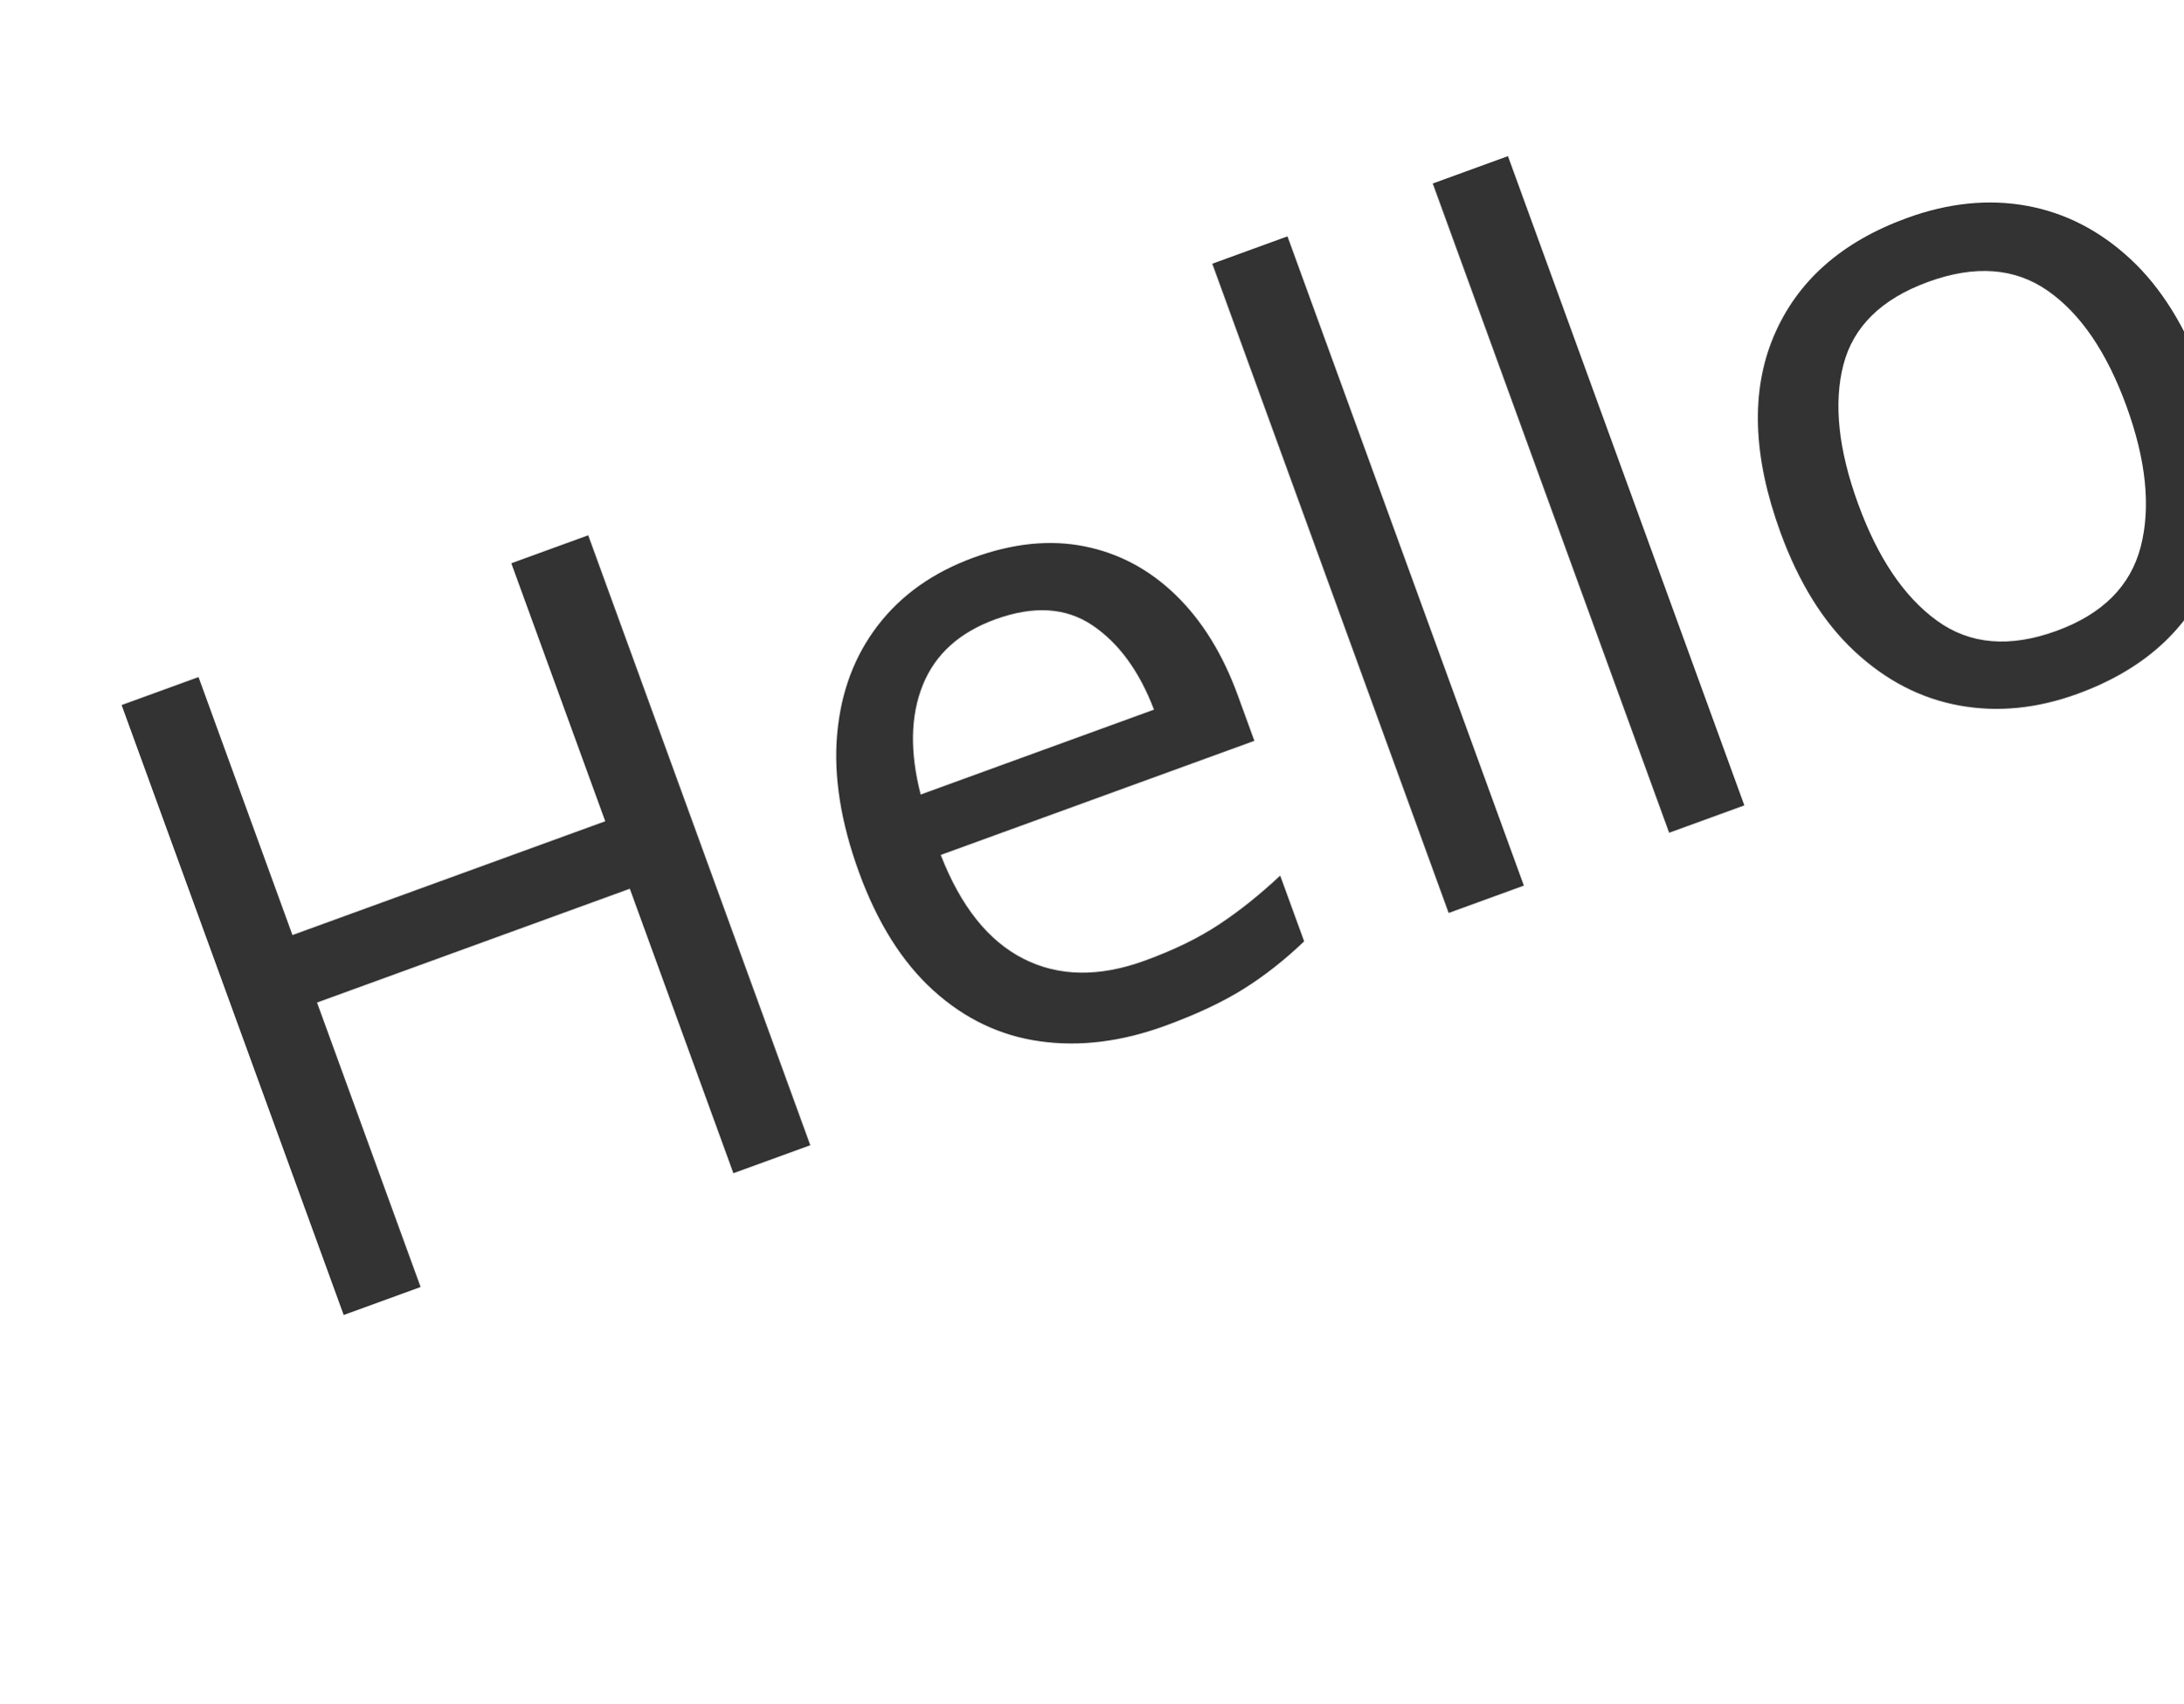
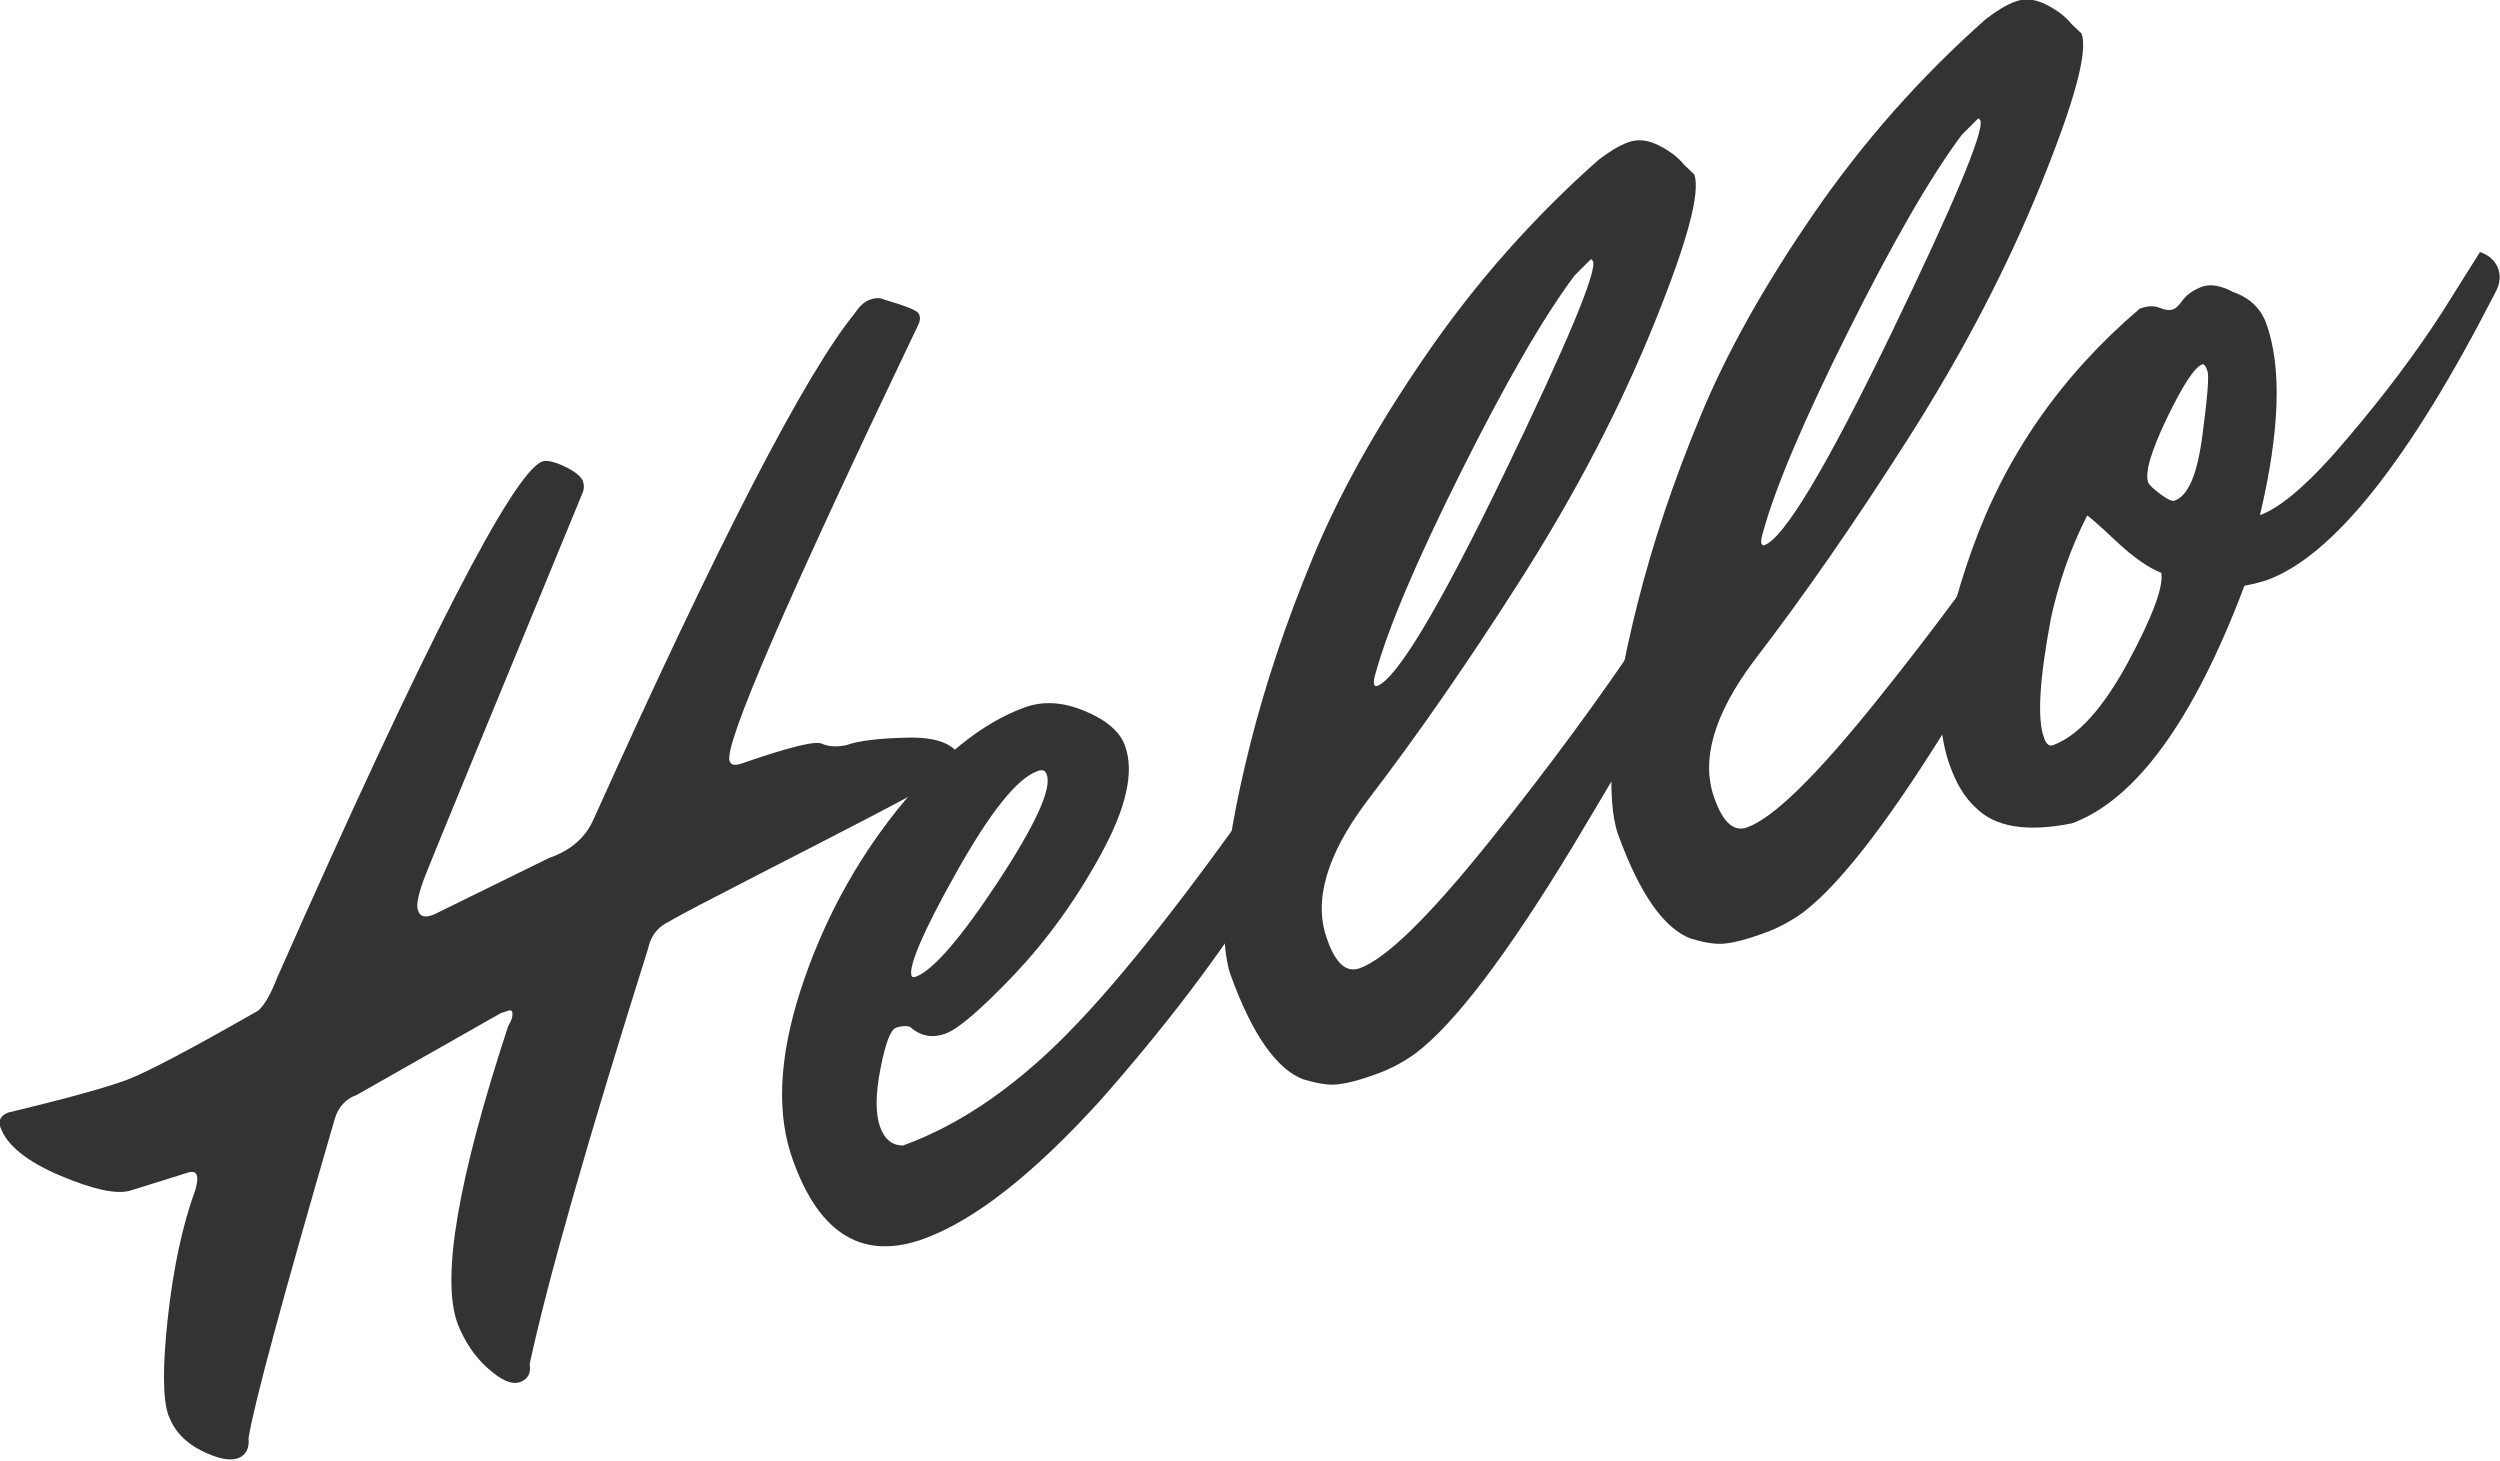
- <svg xmlns="http://www.w3.org/2000/svg" id="Layer_1" data-name="Layer 1" viewBox="0 0 600.13 468.49">
-   <defs>
-     <style>.cls-1{font-size:250px;fill:#333;font-family:MrDafoe-Regular, Mr Dafoe;}</style>
-   </defs>
-   <text class="cls-1" transform="translate(71.69 369.91) rotate(-20)">Hello</text>
+ <svg xmlns="http://www.w3.org/2000/svg" version="1.1" id="Layer_1" x="0px" y="0px" viewBox="0 0 498.9 291.4" style="enable-background:new 0 0 498.9 291.4;" xml:space="preserve">
+   <style type="text/css">
+ 	.st0{enable-background:new    ;}
+ 	.st1{fill:#333333;}
+ </style>
+   <g class="st0">
+     <path class="st1" d="M86.6,182.5l22.8-11.2l0.5-0.2c4.1-1.5,7-4,8.6-7.7c24.8-55.1,42.2-88.8,52.1-100.9c0.9-1.4,1.9-2.3,3-2.7   c1.1-0.4,2.1-0.4,2.9,0c4.4,1.3,6.7,2.2,6.9,2.9c0.3,0.7,0.2,1.4-0.1,2c-26.3,55-38.9,84-37.7,87.2c0.3,0.8,1.1,0.9,2.3,0.5   c9.5-3.3,14.8-4.6,16.1-4c1.3,0.6,2.9,0.7,4.9,0.3c2.5-0.9,6.7-1.4,12.5-1.5c5.8-0.1,9.3,1.4,10.4,4.3c0.3,0.8,0.1,1.4-0.5,1.9   s-3.5,2.1-8.7,4.9c-5.2,2.8-11.9,6.3-20.1,10.5c-8.2,4.2-14.8,7.6-19.6,10.1c-4.9,2.5-8.2,4.3-10.1,5.4c-1.9,1.1-3,2.8-3.5,5.1   c-12,38.1-19.9,65.7-23.6,82.8c0.3,1.8-0.3,3-1.9,3.6c-1.6,0.6-3.7-0.3-6.4-2.7c-2.7-2.4-4.7-5.4-6.1-9   c-3.3-9.1,0.1-28.8,10.1-59.3c0.8-1.3,1-2.3,0.8-2.9c-0.1-0.3-0.5-0.4-1.1-0.1l-1.2,0.4l-28.7,16.3c-2.2,0.8-3.7,2.4-4.4,4.8   c-10.5,36.1-16.2,57.3-17.2,63.7c0.2,2-0.5,3.4-2.1,4s-4.1,0.1-7.3-1.5c-3.2-1.6-5.4-3.9-6.6-7.1c-1.1-3.1-1.2-9.6-0.1-19.5   c1.1-9.9,2.9-18.4,5.5-25.5c0.4-1.4,0.5-2.4,0.2-3c-0.2-0.6-0.9-0.7-2-0.3l-11.2,3.5c-2.7,0.8-7.4-0.2-14-3   c-6.6-2.8-10.6-6-11.9-9.6c-0.5-1.4,0-2.4,1.6-3c11.7-2.8,19.6-5,23.6-6.5c4-1.5,12.7-6.1,26.2-13.8c1.2-1,2.5-3.2,3.9-6.8   c29.4-66.4,47-100.6,52.8-102.8c0.9-0.3,2.4,0,4.5,1c2.1,1,3.2,2,3.6,2.8c0.3,0.9,0.3,1.7-0.1,2.6c-19.3,46.8-29.7,72.1-31.2,75.9   c-1.5,3.8-2,6.2-1.6,7.2C83.8,183,84.8,183.2,86.6,182.5z" />
+     <path class="st1" d="M184.4,247.2c-12.1,4.4-20.8-0.8-26.1-15.5c-3.4-9.2-2.9-20.5,1.4-33.9c4.3-13.3,10.7-25.3,19.2-36   c8.5-10.6,17-17.5,25.5-20.6c3.8-1.4,7.8-1.1,12.1,0.7c4.3,1.8,7,4.1,8,6.9c1.9,5.2,0.3,12.3-4.7,21.5c-5,9.2-10.8,17.2-17.4,24.2   c-6.6,6.9-11.2,10.9-13.8,11.8c-2.6,0.9-4.9,0.5-7-1.4c-0.8-0.2-1.7-0.2-2.8,0.2c-1.1,0.4-2.1,3.1-3.1,8.2c-1,5.1-1,8.9-0.1,11.5   s2.5,3.8,4.6,3.8c11.9-4.3,23.6-12.5,35-24.6c11.4-12,26.2-31.3,44.4-57.8c1.3-1.9,3.2-4.7,5.8-8.5c2.6-3.8,4.1-6,4.6-6.7   c1.8,0.6,3,1.7,3.6,3.2c0.6,1.6,0.4,3.2-0.6,5c-5,10.7-11.9,23.1-20.8,37.4c-8.9,14.2-19.9,28.6-32.8,43.2   C206.1,234.4,194.5,243.5,184.4,247.2z M207,153.9c-4.1,1.5-9.4,8.2-16.1,20.1c-6.7,11.9-9.6,18.8-9,20.7c0.1,0.3,0.4,0.4,0.9,0.2   c3.4-1.3,8.9-7.6,16.4-19c7.5-11.4,10.7-18.5,9.7-21.3C208.6,153.7,208,153.5,207,153.9z" />
+     <path class="st1" d="M271.4,193.2c5.2-1.9,13.7-10.2,25.6-25c11.9-14.8,22.4-29.1,31.6-42.9l14-20.8c1.8,0.6,3,1.7,3.6,3.2   c0.6,1.6,0.3,3.3-0.7,5.3c-1.1,2-2.5,4.8-4.5,8.5c-1.9,3.7-5.7,10.5-11.3,20.4c-5.6,9.9-11,18.9-15.9,27.1   c-13.1,21.6-23.5,35.3-31.3,41.2c-2.5,1.8-5.3,3.3-8.3,4.3c-3,1.1-5.4,1.7-7.3,1.9c-1.9,0.2-4.1-0.2-6.8-1   c-5.3-2-10.2-8.9-14.5-20.8c-1.2-3.3-1.6-8.8-1.2-16.6c0.4-7.8,2.1-17.6,5.1-29.5c3-11.9,7.1-24.2,12.4-37   c5.2-12.7,12.8-26.3,22.7-40.7c9.9-14.4,21.4-27.4,34.4-38.9c2.1-1.6,4-2.8,5.9-3.5c1.9-0.7,3.9-0.5,6.1,0.6   c2.2,1.1,3.9,2.4,5.1,3.9l2,1.9c1.3,3.6-1.4,13.5-8,29.8c-6.8,16.8-15.6,33.7-26.4,50.7c-10.8,17-21.1,31.8-31,44.7   c-8,10.7-10.6,19.8-7.9,27.3C266.5,192.3,268.7,194.2,271.4,193.2z M274.8,136.9c3.9-1.4,12.3-15.4,25.1-41.8   c12.8-26.5,18.8-40.8,18-43l-0.4-0.4l-3.3,3.3c-6.2,8.3-13.7,21.3-22.6,39.1c-8.9,17.8-14.6,31.2-17.1,40.3c-0.3,1-0.4,1.7-0.3,2.1   C274.3,136.9,274.5,137,274.8,136.9z" />
+     <path class="st1" d="M348.7,165.1c5.2-1.9,13.7-10.2,25.6-25c11.9-14.8,22.4-29.1,31.6-42.9l14-20.8c1.8,0.6,3,1.7,3.6,3.2   c0.6,1.6,0.3,3.3-0.7,5.3c-1.1,2-2.5,4.8-4.5,8.5c-1.9,3.7-5.7,10.5-11.3,20.4c-5.6,9.9-11,18.9-15.9,27.1   c-13.1,21.6-23.5,35.3-31.3,41.2c-2.5,1.8-5.3,3.3-8.3,4.3c-3,1.1-5.4,1.7-7.3,1.9c-1.9,0.2-4.1-0.2-6.8-1   c-5.3-2-10.2-8.9-14.5-20.8c-1.2-3.3-1.6-8.8-1.2-16.6c0.4-7.8,2.1-17.6,5.1-29.5c3-11.9,7.1-24.2,12.4-37   c5.2-12.7,12.8-26.3,22.7-40.7c9.9-14.4,21.4-27.4,34.4-38.9c2.1-1.6,4-2.8,5.9-3.5c1.9-0.7,3.9-0.5,6.1,0.6   c2.2,1.1,3.9,2.4,5.1,3.9l2,1.9c1.3,3.6-1.4,13.5-8,29.8c-6.8,16.8-15.6,33.7-26.4,50.7c-10.8,17-21.1,31.8-31,44.7   c-8,10.7-10.6,19.8-7.9,27.3C343.8,164.1,346,166.1,348.7,165.1z M352.1,108.8c3.9-1.4,12.3-15.4,25.1-41.8   c12.8-26.5,18.8-40.8,18-43l-0.4-0.4l-3.3,3.3c-6.2,8.3-13.7,21.3-22.6,39.1c-8.9,17.8-14.6,31.2-17.1,40.3c-0.3,1-0.4,1.7-0.3,2.1   C351.6,108.7,351.8,108.9,352.1,108.8z" />
+     <path class="st1" d="M451,102.8c4.4-1.6,10.3-6.8,17.6-15.5c7.4-8.7,13.6-17,18.7-24.9l7.6-12.1c1.8,0.6,3,1.7,3.6,3.2   c0.6,1.6,0.4,3.2-0.6,5c-17.1,33.4-32.3,52.5-45.6,57.3c-0.9,0.3-2.4,0.7-4.4,1.1c-10.2,27-21.7,42.7-34.4,47.4   c-8.9,1.8-15.3,0.8-19.2-3.1c-2.1-1.9-3.8-4.6-5.1-8.2c-3.8-10.3-2.3-24.8,4.4-43.5c6.7-18.7,17.8-34.6,33.4-47.9   c1.6-0.6,2.9-0.6,3.9-0.2c1,0.4,1.9,0.6,2.5,0.4c0.7-0.1,1.4-0.8,2.1-1.8c0.8-1.1,2-2,3.7-2.7c1.7-0.7,3.9-0.4,6.5,1   c3.2,1.1,5.4,3.2,6.5,6.1C455.4,73.1,455,85.9,451,102.8z M409.7,148.7c5-1.8,10-7.4,15-16.6c5-9.3,7.1-15.2,6.6-17.8   c-2.4-0.9-5.5-3-9.1-6.4c-3.6-3.4-5.5-5-5.7-5c-3.2,6.3-5.6,13.1-7.2,20.4c-2.3,12.2-2.8,20.2-1.4,23.9   C408.3,148.5,409,149,409.7,148.7z M439.5,72.7c-1.6,0.6-3.9,4.2-7.1,10.8c-3.2,6.7-4.4,10.9-3.7,12.8c0.2,0.5,1,1.2,2.4,2.3   c1.5,1.1,2.4,1.5,2.9,1.3c2.7-1,4.5-5.3,5.5-12.9c1-7.6,1.4-12,1-13C440.2,73,439.8,72.6,439.5,72.7z" />
+   </g>
</svg>
